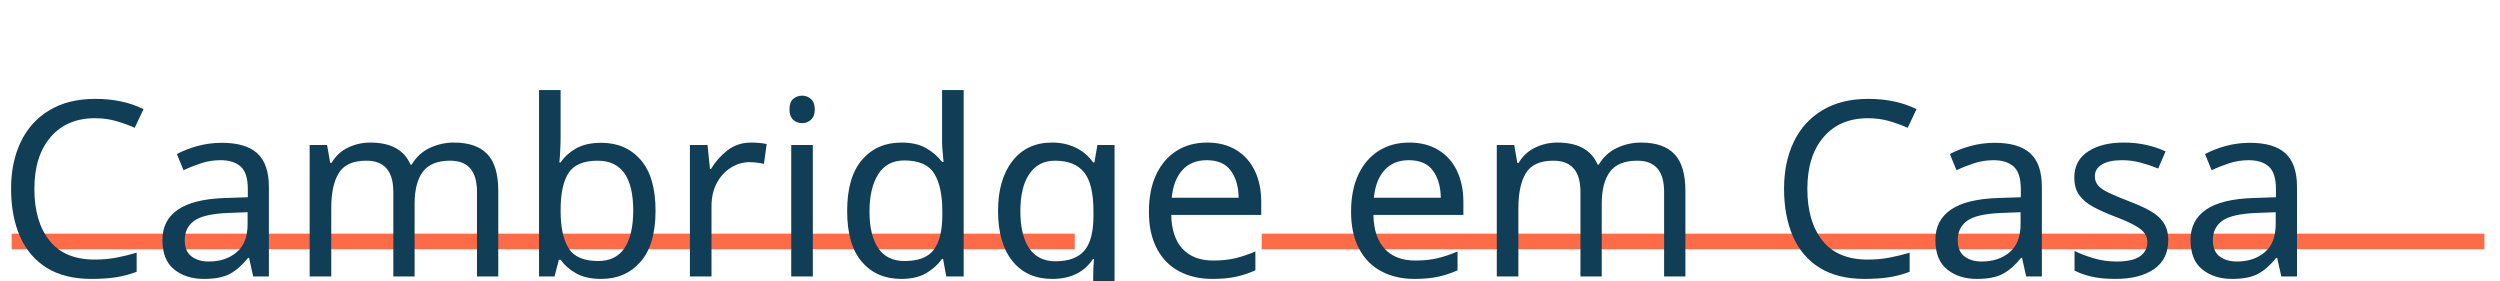
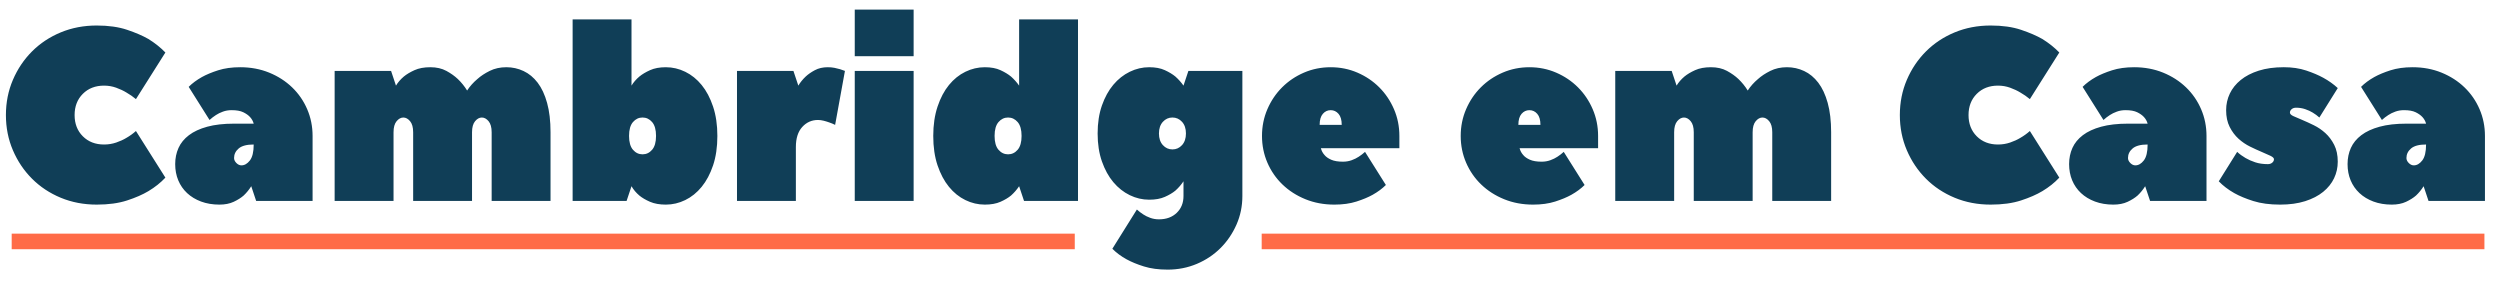
<svg xmlns="http://www.w3.org/2000/svg" height="72" viewBox="0 0 642 72" width="642">
  <g fill="none" fill-rule="evenodd">
    <path d="m3 60h273v4h-273z" fill="#ff6b47" />
    <path d="m324 60h314v4h-314z" fill="#ff6b47" />
-     <text fill="#103e57" font-family="PeaceSans, Peace Sans" font-size="63">
-       <tspan x="-1" y="71">Cambridge em Casa</tspan>
-     </text>
+     <path d="m24.83 52.545c3.024 0 5.628-.357 7.812-1.071 2.184-.714 4.011-1.512 5.481-2.394 1.68-1.008 3.129-2.163 4.347-3.465l-7.56-11.97c-.756.672-1.575 1.26-2.457 1.764-.756.462-1.627.861-2.615 1.197-.987.336-2.027.504-3.119.504-2.226 0-4.043-.704-5.45-2.111-1.407-1.407-2.111-3.224-2.111-5.45s.704-4.043 2.111-5.45c1.407-1.407 3.224-2.111 5.45-2.111 1.092 0 2.132.178 3.119.535.987.357 1.859.766 2.615 1.229.882.504 1.701 1.071 2.457 1.701l7.56-11.97c-1.218-1.26-2.667-2.415-4.347-3.465-1.47-.84-3.297-1.628-5.481-2.363-2.184-.735-4.788-1.103-7.812-1.103-3.318 0-6.395.588-9.23 1.764-2.835 1.176-5.292 2.804-7.371 4.883-2.079 2.079-3.717 4.515-4.914 7.308s-1.796 5.807-1.796 9.041.599 6.248 1.796 9.041c1.197 2.793 2.835 5.229 4.914 7.308 2.079 2.079 4.536 3.707 7.371 4.883 2.835 1.176 5.912 1.764 9.23 1.764zm31.5 0c1.428 0 2.657-.241 3.686-.725 1.029-.483 1.88-1.019 2.552-1.607.756-.714 1.407-1.512 1.953-2.394l1.26 3.78h14.49v-16.695c0-2.436-.462-4.725-1.386-6.867-.924-2.142-2.216-4.011-3.875-5.607-1.659-1.596-3.623-2.856-5.891-3.78-2.268-.924-4.746-1.386-7.434-1.386-2.142 0-4.032.263-5.67.787-1.638.525-3.024 1.103-4.158 1.733-1.344.756-2.478 1.596-3.402 2.52l5.355 8.505c.504-.462 1.05-.882 1.638-1.26.504-.336 1.103-.63 1.796-.882.693-.252 1.439-.378 2.237-.378 1.26 0 2.258.178 2.993.536.735.357 1.313.766 1.733 1.228.462.504.777 1.071.945 1.701h-5.04c-2.688 0-4.988.263-6.899.787-1.911.525-3.476 1.25-4.694 2.174-1.218.924-2.111 2.016-2.678 3.276-.567 1.26-.851 2.646-.851 4.158 0 1.512.263 2.898.788 4.158.525 1.26 1.281 2.352 2.268 3.276.987.924 2.184 1.649 3.591 2.174 1.407.525 2.972.787 4.694.787zm5.67-10.08c-.462 0-.892-.2-1.292-.599-.399-.399-.599-.83-.599-1.292 0-.966.399-1.785 1.197-2.457.798-.672 2.079-1.008 3.843-1.008 0 1.89-.326 3.255-.977 4.095-.651.84-1.376 1.26-2.174 1.26zm39.06 9.135v-17.64c0-1.26.263-2.205.787-2.835.525-.63 1.103-.945 1.732-.945s1.208.315 1.732.945c.525.63.787 1.575.787 2.835v17.64h15.12v-17.64c0-1.26.263-2.205.787-2.835.525-.63 1.103-.945 1.732-.945s1.208.315 1.732.945c.525.63.787 1.575.787 2.835v17.64h15.12v-17.64c0-2.898-.294-5.408-.882-7.529-.588-2.121-1.397-3.854-2.425-5.198-1.029-1.344-2.237-2.342-3.623-2.993-1.386-.651-2.856-.977-4.41-.977-1.596 0-3.024.315-4.284.945-1.26.63-2.31 1.323-3.15 2.079-1.05.882-1.932 1.869-2.646 2.961-.672-1.092-1.47-2.079-2.394-2.961-.798-.756-1.774-1.449-2.929-2.079-1.155-.63-2.531-.945-4.127-.945s-2.95.252-4.064.756-2.026 1.05-2.74 1.638c-.84.714-1.512 1.491-2.016 2.331l-1.26-3.78h-14.49v33.39zm69.93.945c1.722 0 3.381-.389 4.977-1.165 1.596-.777 3.003-1.911 4.221-3.402 1.218-1.491 2.195-3.329 2.929-5.513s1.103-4.704 1.103-7.56c0-2.814-.367-5.324-1.103-7.529s-1.712-4.053-2.929-5.544c-1.218-1.491-2.625-2.625-4.221-3.402-1.596-.777-3.255-1.165-4.977-1.165-1.596 0-2.95.252-4.064.756s-2.026 1.05-2.74 1.638c-.84.714-1.512 1.491-2.016 2.331v-17.01h-15.12v46.62h13.86l1.26-3.78c.504.882 1.176 1.68 2.016 2.394.714.588 1.627 1.124 2.74 1.607s2.467.725 4.064.725zm-5.985-12.915c-.966 0-1.785-.389-2.457-1.166-.672-.777-1.008-1.964-1.008-3.56s.336-2.783 1.008-3.56c.672-.777 1.491-1.166 2.457-1.166s1.785.389 2.457 1.166c.672.777 1.008 1.964 1.008 3.56s-.336 2.783-1.008 3.56c-.672.777-1.491 1.166-2.457 1.166zm39.375 11.97v-13.86c0-2.226.546-3.938 1.638-5.135 1.092-1.197 2.436-1.796 4.032-1.796.462 0 .945.063 1.449.189s.987.273 1.449.441c.504.168 1.008.378 1.512.63l2.52-13.86c-.378-.126-.798-.273-1.26-.441-.42-.126-.892-.241-1.417-.346s-1.103-.158-1.733-.158c-1.26 0-2.362.252-3.308.756s-1.732 1.05-2.362 1.638c-.756.714-1.386 1.491-1.89 2.331l-1.26-3.78h-14.49v33.39zm30.24-37.17v-11.97h-15.12v11.97zm0 37.17v-33.39h-15.12v33.39zm18.27.945c1.596 0 2.94-.241 4.032-.725s1.995-1.019 2.709-1.607c.798-.714 1.491-1.512 2.079-2.394l1.26 3.78h13.86v-46.62h-15.12v17.01c-.588-.84-1.281-1.617-2.079-2.331-.714-.588-1.617-1.134-2.709-1.638s-2.436-.756-4.032-.756c-1.722 0-3.381.389-4.977 1.165-1.596.777-3.003 1.911-4.221 3.402-1.218 1.491-2.195 3.339-2.929 5.544s-1.103 4.715-1.103 7.529c0 2.856.367 5.376 1.103 7.56s1.712 4.022 2.929 5.513c1.218 1.491 2.625 2.625 4.221 3.402 1.596.777 3.255 1.165 4.977 1.165zm5.985-12.915c-.966 0-1.785-.389-2.457-1.166-.672-.777-1.008-1.964-1.008-3.56s.336-2.783 1.008-3.56c.672-.777 1.491-1.166 2.457-1.166s1.785.389 2.457 1.166c.672.777 1.008 1.964 1.008 3.56s-.336 2.783-1.008 3.56c-.672.777-1.491 1.166-2.457 1.166zm40.95 29.61c2.688 0 5.197-.494 7.529-1.481s4.357-2.342 6.08-4.064c1.722-1.722 3.087-3.728 4.095-6.017s1.512-4.736 1.512-7.34v-32.13h-13.86l-1.26 3.78c-.588-.84-1.281-1.617-2.079-2.331-.714-.588-1.617-1.134-2.709-1.638s-2.436-.756-4.032-.756c-1.722 0-3.381.389-4.977 1.165-1.596.777-3.003 1.89-4.221 3.339-1.218 1.449-2.195 3.224-2.929 5.324s-1.103 4.494-1.103 7.182.367 5.082 1.103 7.182c.735 2.1 1.712 3.875 2.929 5.324 1.218 1.449 2.625 2.562 4.221 3.339s3.255 1.165 4.977 1.165c1.596 0 2.94-.241 4.032-.725s1.995-1.018 2.709-1.607c.798-.714 1.491-1.512 2.079-2.394v3.78c0 1.764-.578 3.203-1.732 4.316-1.155 1.113-2.678 1.67-4.567 1.67-.798 0-1.544-.126-2.236-.378s-1.292-.546-1.796-.882c-.588-.378-1.134-.798-1.638-1.26l-6.3 10.08c1.05 1.05 2.268 1.953 3.654 2.709 1.218.672 2.699 1.281 4.441 1.827 1.743.546 3.769.819 6.08.819zm1.26-30.87c-.966 0-1.785-.367-2.457-1.103s-1.008-1.733-1.008-2.993c0-1.26.336-2.258 1.008-2.993.672-.735 1.491-1.103 2.457-1.103s1.785.367 2.457 1.103c.672.735 1.008 1.732 1.008 2.993 0 1.26-.336 2.258-1.008 2.993s-1.491 1.103-2.457 1.103zm41.58 14.175c2.142 0 4.032-.263 5.67-.787 1.638-.525 3.024-1.103 4.158-1.733 1.344-.756 2.478-1.596 3.402-2.52l-5.355-8.505c-.504.462-1.05.882-1.638 1.26-.504.336-1.103.63-1.796.882-.693.252-1.438.378-2.236.378-1.26 0-2.268-.168-3.024-.504-.756-.336-1.323-.735-1.701-1.197-.462-.504-.777-1.092-.945-1.764h20.16v-3.15c0-2.436-.462-4.725-1.386-6.867s-2.184-4.011-3.78-5.607-3.465-2.856-5.607-3.78c-2.142-.924-4.431-1.386-6.867-1.386s-4.725.462-6.867 1.386c-2.142.924-4.011 2.184-5.607 3.78s-2.856 3.465-3.78 5.607-1.386 4.431-1.386 6.867.462 4.725 1.386 6.867 2.216 4.011 3.874 5.607 3.623 2.856 5.891 3.78c2.268.924 4.746 1.386 7.434 1.386zm1.89-20.475h-5.67c0-1.26.273-2.205.819-2.835.546-.63 1.218-.945 2.016-.945s1.47.315 2.016.945c.546.63.819 1.575.819 2.835zm49.14 20.475c2.142 0 4.032-.263 5.67-.787 1.638-.525 3.024-1.103 4.158-1.733 1.344-.756 2.478-1.596 3.402-2.52l-5.355-8.505c-.504.462-1.05.882-1.638 1.26-.504.336-1.103.63-1.796.882-.693.252-1.438.378-2.236.378-1.26 0-2.268-.168-3.024-.504-.756-.336-1.323-.735-1.701-1.197-.462-.504-.777-1.092-.945-1.764h20.16v-3.15c0-2.436-.462-4.725-1.386-6.867s-2.184-4.011-3.78-5.607-3.465-2.856-5.607-3.78c-2.142-.924-4.431-1.386-6.867-1.386s-4.725.462-6.867 1.386c-2.142.924-4.011 2.184-5.607 3.78s-2.856 3.465-3.78 5.607-1.386 4.431-1.386 6.867.462 4.725 1.386 6.867 2.216 4.011 3.874 5.607 3.623 2.856 5.891 3.78c2.268.924 4.746 1.386 7.434 1.386zm1.89-20.475h-5.67c0-1.26.273-2.205.819-2.835.546-.63 1.218-.945 2.016-.945s1.47.315 2.016.945c.546.63.819 1.575.819 2.835zm34.335 19.53v-17.64c0-1.26.263-2.205.787-2.835.525-.63 1.103-.945 1.732-.945s1.208.315 1.732.945c.525.63.787 1.575.787 2.835v17.64h15.12v-17.64c0-1.26.263-2.205.787-2.835.525-.63 1.103-.945 1.732-.945s1.208.315 1.732.945c.525.63.787 1.575.787 2.835v17.64h15.12v-17.64c0-2.898-.294-5.408-.882-7.529-.588-2.121-1.397-3.854-2.425-5.198-1.029-1.344-2.236-2.342-3.623-2.993-1.386-.651-2.856-.977-4.41-.977-1.596 0-3.024.315-4.284.945-1.26.63-2.31 1.323-3.15 2.079-1.05.882-1.932 1.869-2.646 2.961-.672-1.092-1.47-2.079-2.394-2.961-.798-.756-1.774-1.449-2.929-2.079-1.155-.63-2.53-.945-4.127-.945-1.596 0-2.95.252-4.064.756s-2.026 1.05-2.74 1.638c-.84.714-1.512 1.491-2.016 2.331l-1.26-3.78h-14.49v33.39zm81.27.945c3.024 0 5.628-.357 7.812-1.071 2.184-.714 4.011-1.512 5.481-2.394 1.68-1.008 3.129-2.163 4.347-3.465l-7.56-11.97c-.756.672-1.575 1.26-2.457 1.764-.756.462-1.627.861-2.615 1.197s-2.027.504-3.119.504c-2.226 0-4.043-.704-5.449-2.111s-2.111-3.224-2.111-5.45.704-4.043 2.111-5.45c1.407-1.407 3.224-2.111 5.449-2.111 1.092 0 2.132.178 3.119.535s1.859.766 2.615 1.229c.882.504 1.701 1.071 2.457 1.701l7.56-11.97c-1.218-1.26-2.667-2.415-4.347-3.465-1.47-.84-3.297-1.628-5.481-2.363s-4.788-1.103-7.812-1.103c-3.318 0-6.394.588-9.229 1.764-2.835 1.176-5.292 2.804-7.371 4.883-2.079 2.079-3.717 4.515-4.914 7.308-1.197 2.793-1.796 5.807-1.796 9.041s.599 6.248 1.796 9.041c1.197 2.793 2.835 5.229 4.914 7.308 2.079 2.079 4.536 3.707 7.371 4.883 2.835 1.176 5.912 1.764 9.229 1.764zm31.5 0c1.428 0 2.656-.241 3.686-.725s1.879-1.019 2.551-1.607c.756-.714 1.407-1.512 1.953-2.394l1.26 3.78h14.49v-16.695c0-2.436-.462-4.725-1.386-6.867-.924-2.142-2.216-4.011-3.875-5.607s-3.623-2.856-5.891-3.78c-2.268-.924-4.746-1.386-7.434-1.386-2.142 0-4.032.263-5.67.787-1.638.525-3.024 1.103-4.158 1.733-1.344.756-2.478 1.596-3.402 2.52l5.355 8.505c.504-.462 1.05-.882 1.638-1.26.504-.336 1.103-.63 1.796-.882.693-.252 1.438-.378 2.236-.378 1.26 0 2.257.178 2.993.536.735.357 1.312.766 1.732 1.228.462.504.777 1.071.945 1.701h-5.04c-2.688 0-4.987.263-6.899.787-1.911.525-3.475 1.25-4.694 2.174s-2.111 2.016-2.678 3.276c-.567 1.26-.851 2.646-.851 4.158 0 1.512.263 2.898.787 4.158.525 1.26 1.281 2.352 2.268 3.276.987.924 2.184 1.649 3.591 2.174 1.407.525 2.972.787 4.694.787zm5.67-10.08c-.462 0-.892-.2-1.292-.599s-.599-.83-.599-1.292c0-.966.399-1.785 1.197-2.457.798-.672 2.079-1.008 3.843-1.008 0 1.89-.326 3.255-.977 4.095-.651.84-1.375 1.26-2.174 1.26zm37.17 10.08c2.436 0 4.578-.294 6.426-.882 1.848-.588 3.392-1.386 4.63-2.394 1.239-1.008 2.174-2.174 2.804-3.497.63-1.323.945-2.741.945-4.253 0-1.68-.304-3.119-.913-4.316-.609-1.197-1.365-2.205-2.268-3.024-.903-.819-1.89-1.491-2.961-2.016s-2.058-.977-2.961-1.355c-.903-.378-1.659-.704-2.268-.977s-.913-.578-.913-.913c0-.336.147-.63.441-.882s.672-.378 1.134-.378c.84 0 1.628.126 2.363.378s1.375.546 1.921.882c.63.378 1.197.798 1.701 1.26l4.725-7.56c-1.092-1.008-2.331-1.89-3.717-2.646-1.218-.672-2.678-1.292-4.378-1.859-1.701-.567-3.623-.851-5.765-.851-2.436 0-4.578.294-6.426.882-1.848.588-3.392 1.386-4.63 2.394-1.239 1.008-2.174 2.174-2.804 3.497-.63 1.323-.945 2.741-.945 4.253 0 1.68.304 3.119.913 4.316.609 1.197 1.365 2.205 2.268 3.024.903.819 1.89 1.491 2.961 2.016s2.058.977 2.961 1.355c.903.378 1.659.714 2.268 1.008s.913.588.913.882c0 .336-.147.63-.441.882s-.672.378-1.134.378c-1.218 0-2.3-.158-3.244-.472s-1.774-.683-2.489-1.103c-.798-.462-1.512-.987-2.142-1.575l-4.725 7.56c1.092 1.134 2.415 2.142 3.969 3.024 1.344.756 2.982 1.438 4.914 2.048 1.932.609 4.221.913 6.867.913zm28.665 0c1.428 0 2.657-.241 3.686-.725s1.879-1.019 2.551-1.607c.756-.714 1.407-1.512 1.953-2.394l1.26 3.78h14.49v-16.695c0-2.436-.462-4.725-1.386-6.867s-2.216-4.011-3.874-5.607-3.623-2.856-5.891-3.78c-2.268-.924-4.746-1.386-7.434-1.386-2.142 0-4.032.263-5.67.787-1.638.525-3.024 1.103-4.158 1.733-1.344.756-2.478 1.596-3.402 2.52l5.355 8.505c.504-.462 1.05-.882 1.638-1.26.504-.336 1.103-.63 1.796-.882.693-.252 1.439-.378 2.237-.378 1.26 0 2.257.178 2.993.536.735.357 1.312.766 1.732 1.228.462.504.777 1.071.945 1.701h-5.04c-2.688 0-4.988.263-6.899.787s-3.475 1.25-4.694 2.174-2.111 2.016-2.678 3.276c-.567 1.26-.851 2.646-.851 4.158 0 1.512.263 2.898.787 4.158.525 1.26 1.281 2.352 2.268 3.276.987.924 2.184 1.649 3.591 2.174 1.407.525 2.971.787 4.694.787zm5.67-10.08c-.462 0-.892-.2-1.292-.599s-.599-.83-.599-1.292c0-.966.399-1.785 1.197-2.457.798-.672 2.079-1.008 3.843-1.008 0 1.89-.326 3.255-.977 4.095-.651.84-1.375 1.26-2.174 1.26z" fill="#103e57" fill-rule="nonzero" />
  </g>
</svg>
